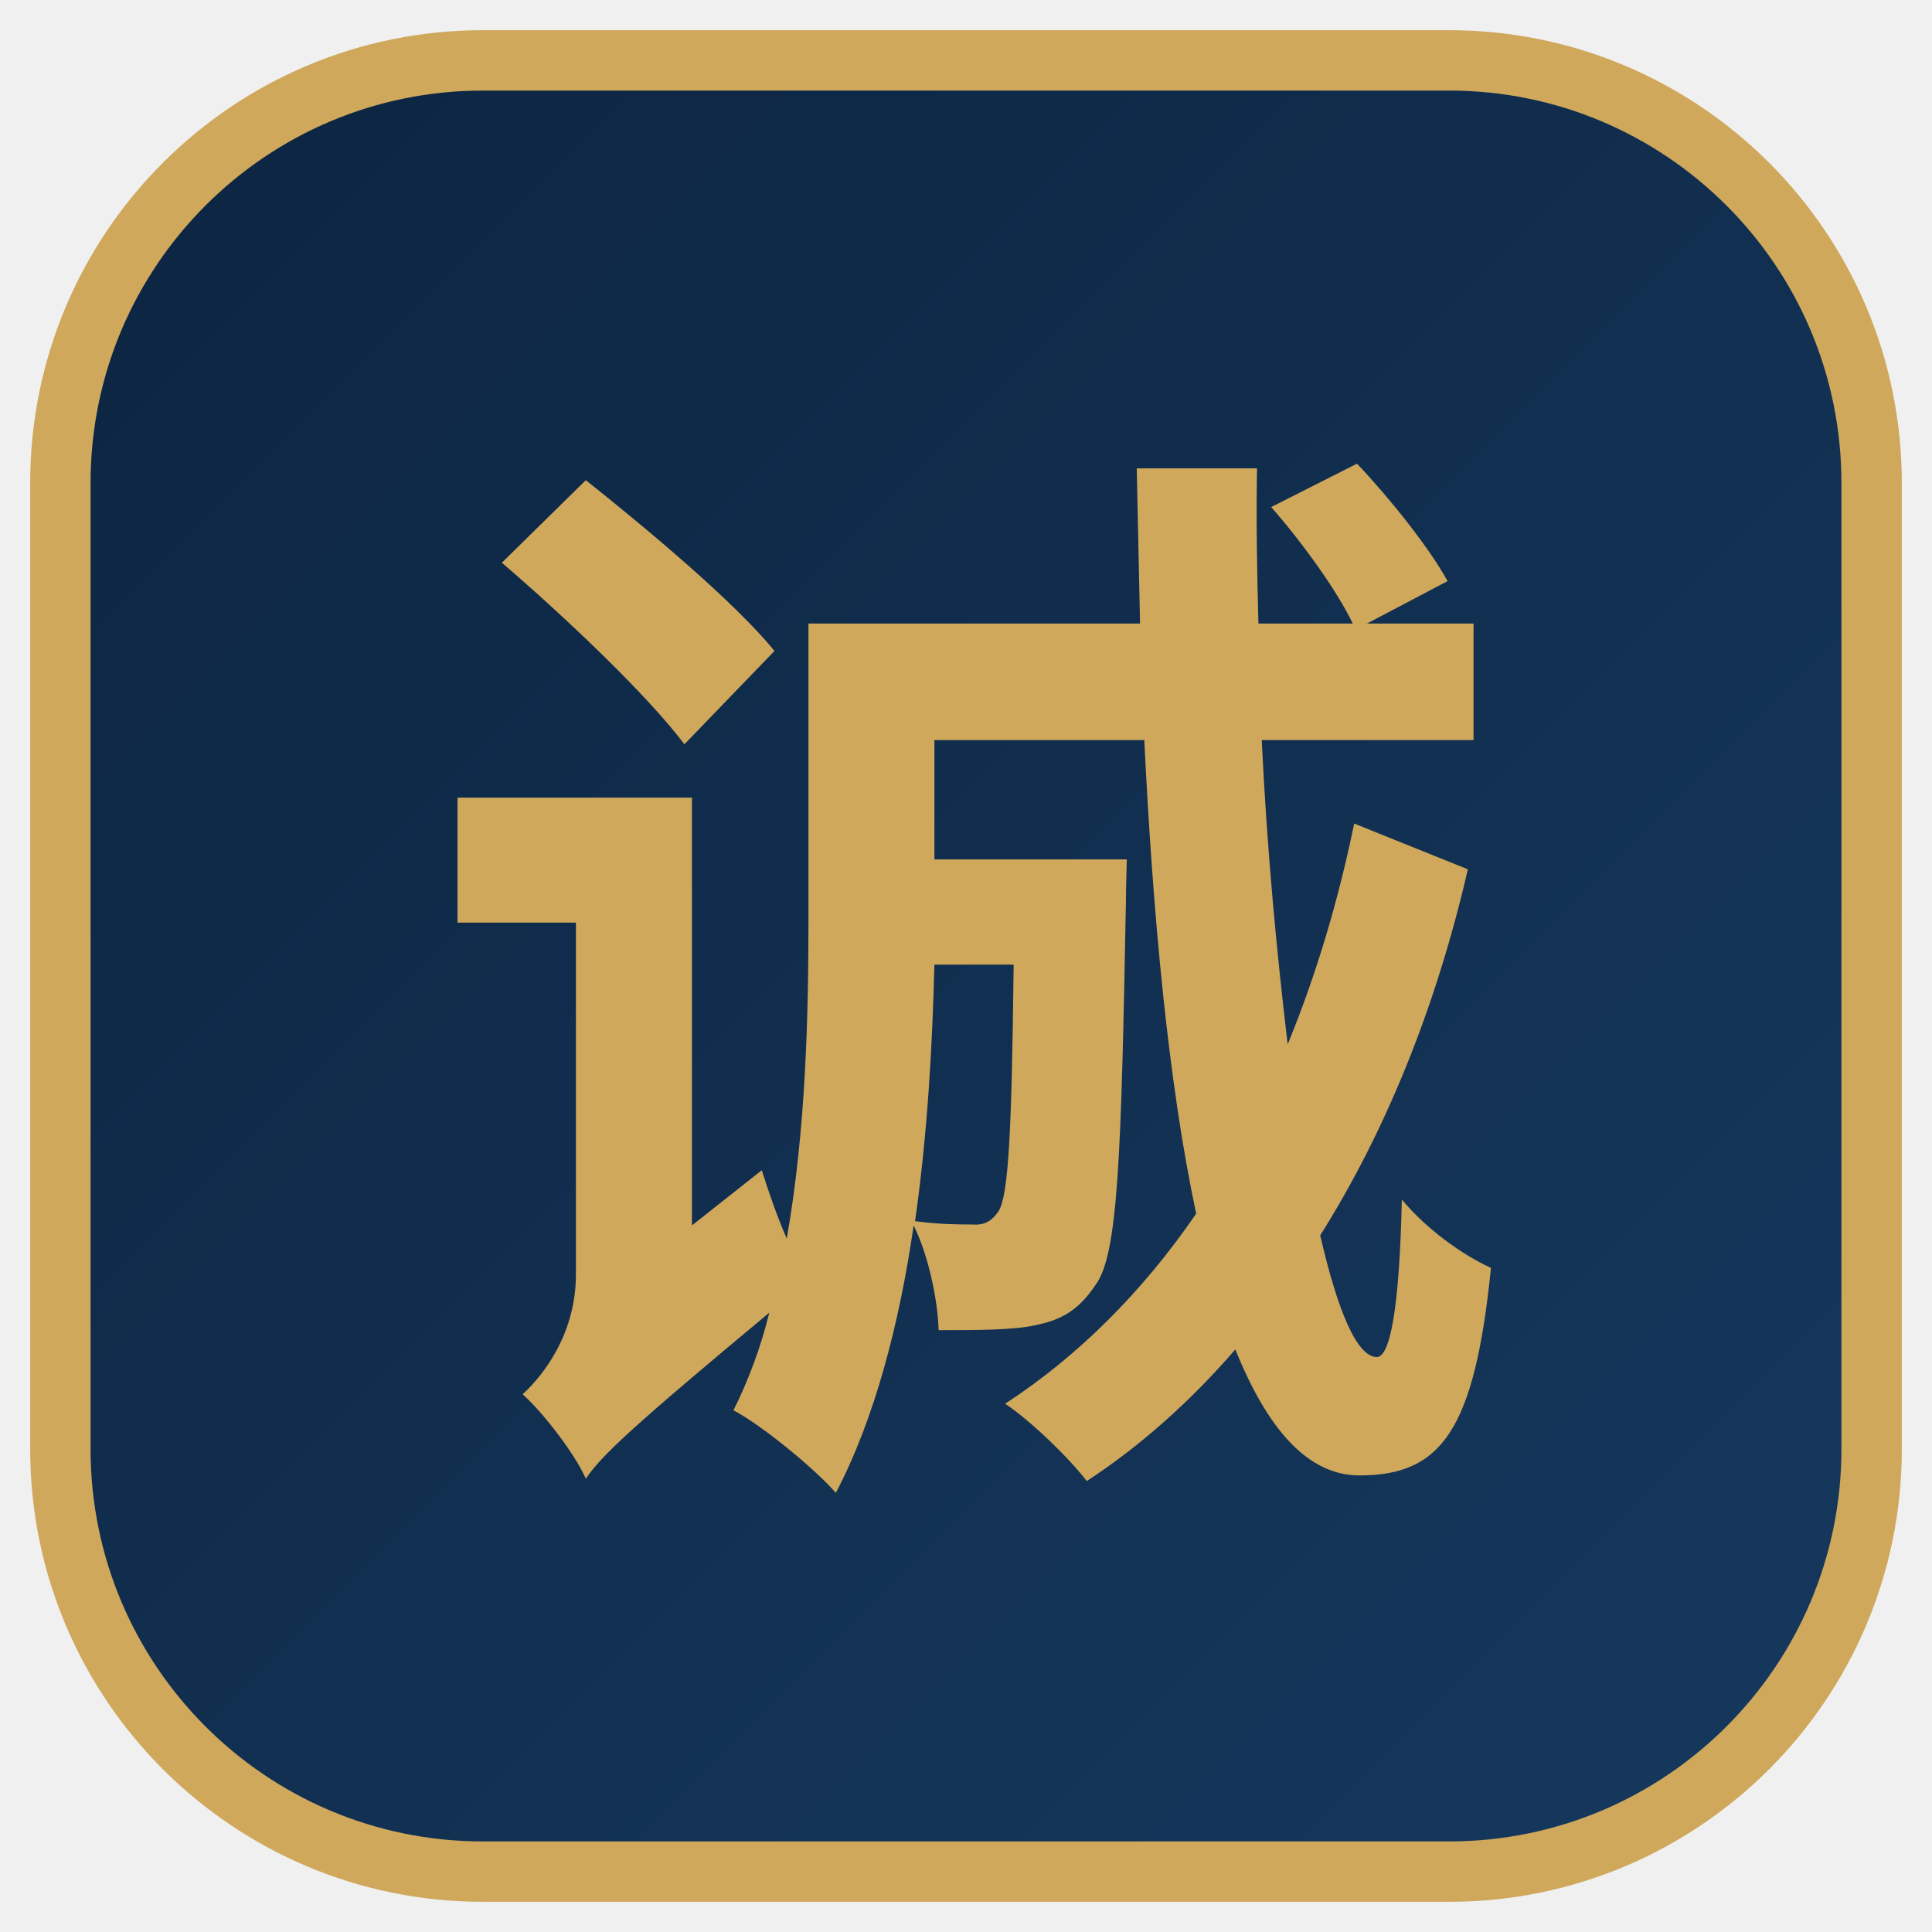
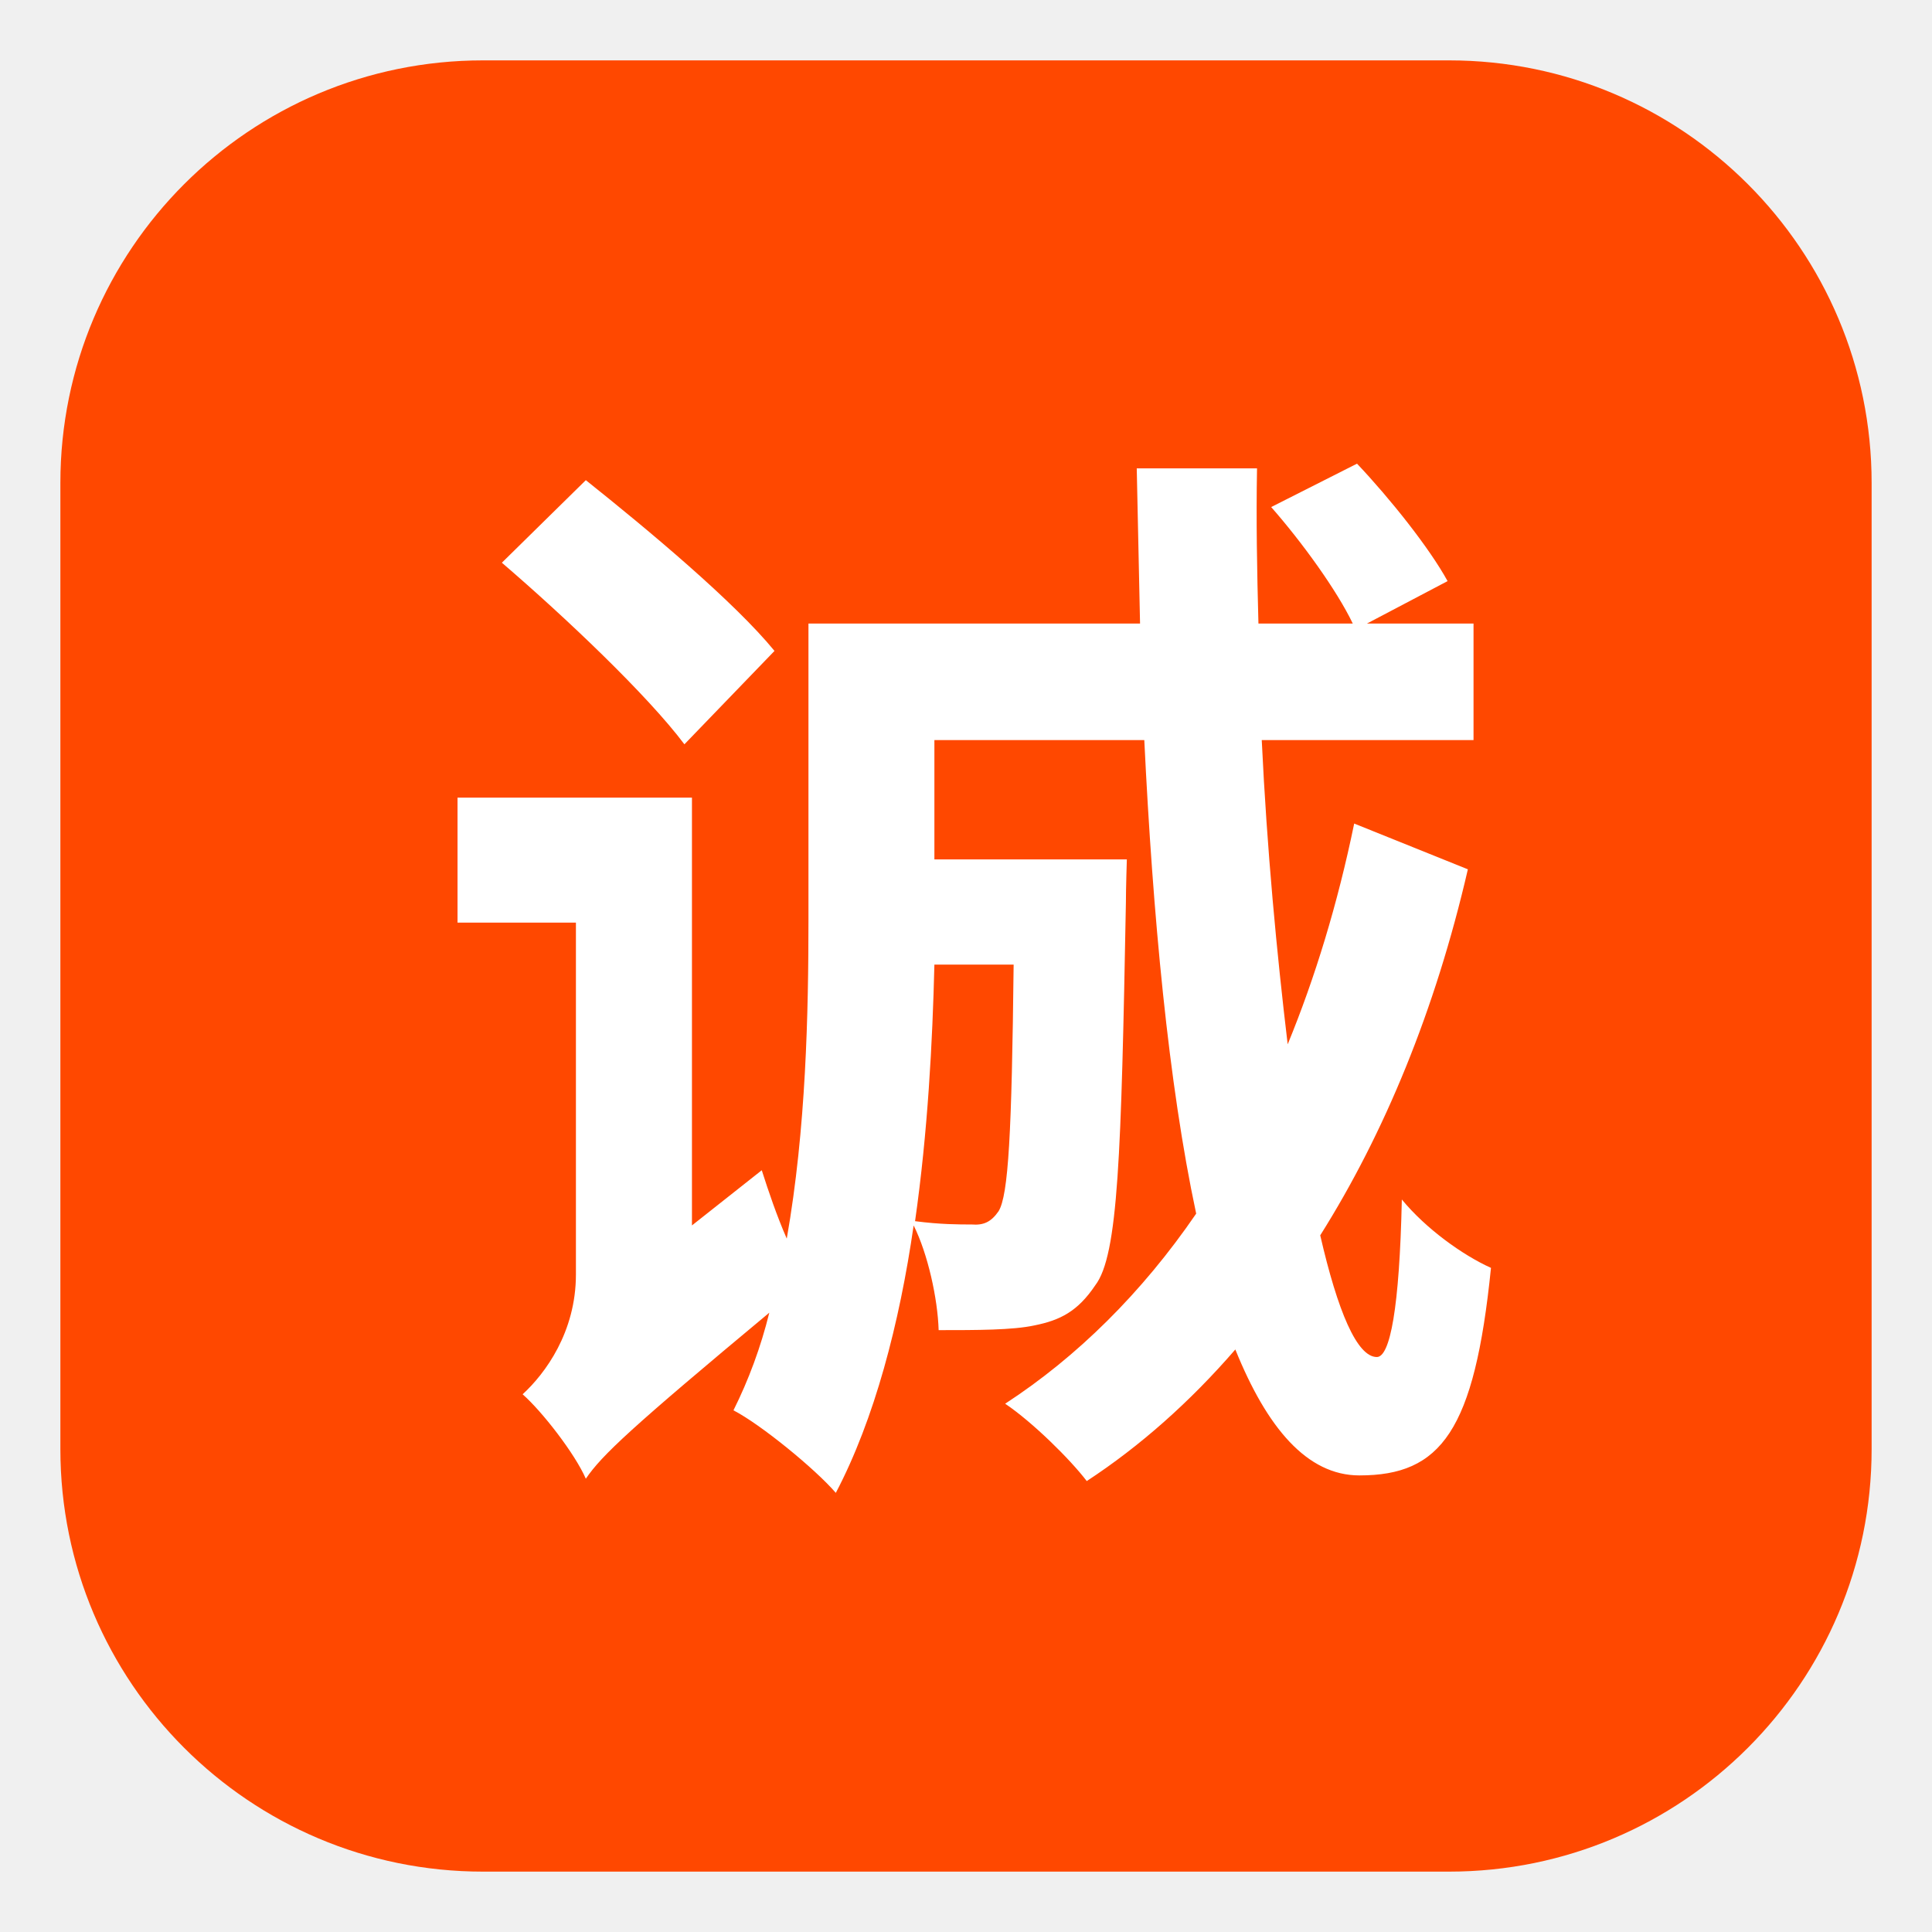
<svg xmlns="http://www.w3.org/2000/svg" viewBox="0 0 64 64">
-   <defs>
-     <linearGradient id="bg" x1="0" y1="0" x2="1" y2="1">
-       <stop offset="0" stop-color="#0c2440" />
-       <stop offset="1" stop-color="#16395f" />
-     </linearGradient>
-   </defs>
-   <rect x="2" y="2" width="60" height="60" rx="14" fill="url(#bg)" />
-   <rect x="2" y="2" width="60" height="60" rx="14" fill="none" stroke="#cfa85c" stroke-width="2" />
-   <text x="32" y="46" font-size="36" text-anchor="middle" fill="#cfa85c" font-family="PingFang SC, Microsoft YaHei, sans-serif" font-weight="700">诚</text>
+   <rect x="2" y="2" width="60" height="60" rx="14" fill="#FF4800" />
+   <text x="32" y="46" font-size="36" text-anchor="middle" fill="#FFFFFF" font-family="PingFang SC, Microsoft YaHei, sans-serif" font-weight="700">诚</text>
</svg>
